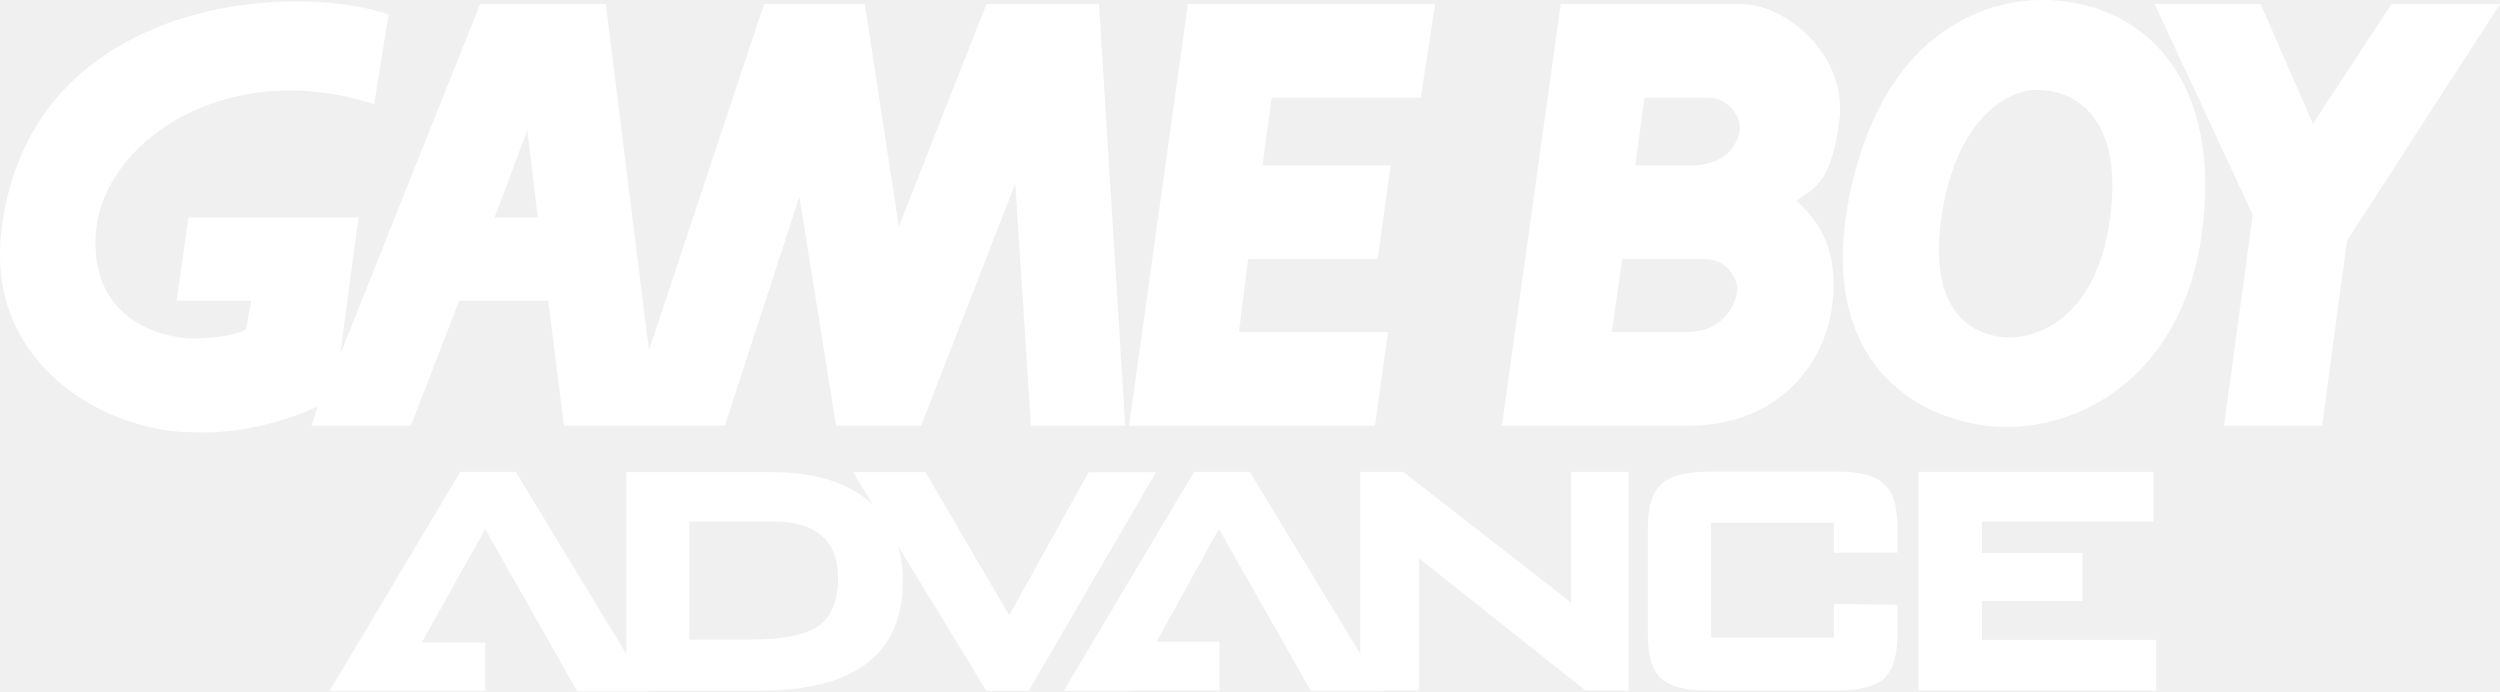
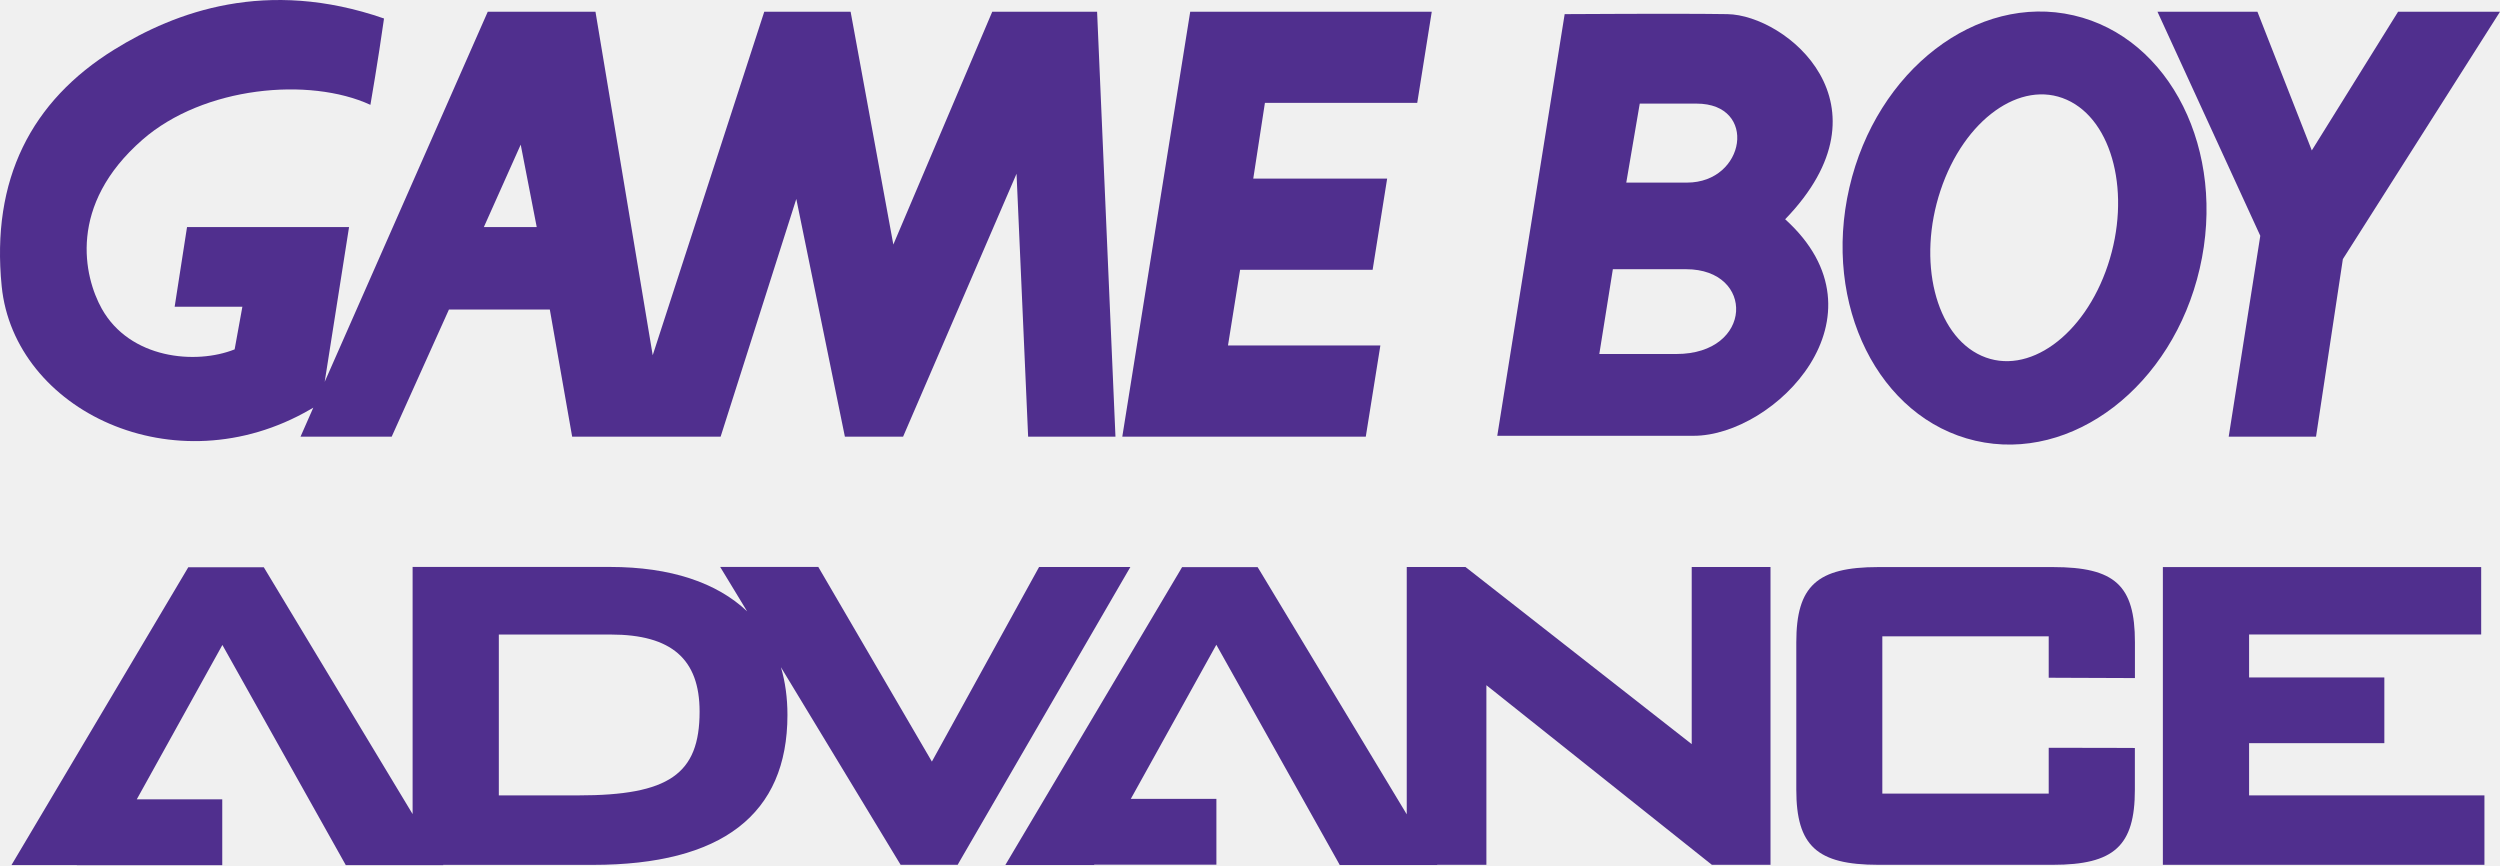
- <svg xmlns="http://www.w3.org/2000/svg" id="svg2" version="1.1" viewBox="0 0 264 73">
-   <g transform="matrix(0.880001, 0, 0, 0.875525, 0.000039, -0.000066)">
-     <path d="M 286.972 0.484 L 300 0.484 L 281.633 29.057 L 278.654 51.348 L 266.88 51.348 L 270.331 25.913 L 258.557 0.484 L 271.272 0.484 L 277.554 14.929 Z" id="_43443024" style="fill: rgb(255, 255, 255);" />
-     <path d="M 149.773 31.253 L 165.31 31.253 L 166.881 19.951 L 151.499 19.951 L 152.6 11.786 L 170.491 11.786 L 172.221 0.484 L 142.551 0.484 L 135.487 51.348 L 164.998 51.348 L 166.568 40.041 L 148.673 40.041 Z" id="_43441624" style="fill: rgb(255, 255, 255);" />
-     <path id="_43775888" d="M 59.352 26.227 L 63.277 15.71 L 64.534 26.227 L 59.353 26.227 Z M 55.114 36.274 L 65.787 36.274 L 67.673 51.344 L 86.98 51.344 L 95.929 23.715 L 100.325 51.344 L 110.53 51.344 L 121.832 22.146 L 123.716 51.344 L 135.017 51.344 L 131.878 0.482 L 118.377 0.482 L 107.858 27.325 L 103.776 0.482 L 91.689 0.482 L 77.874 42.239 L 72.694 0.482 L 57.624 0.482 L 40.826 42.708 L 43.024 26.227 L 22.614 26.227 L 21.2 36.272 L 30.149 36.272 L 29.52 39.726 C 27.951 40.667 24.341 40.825 22.928 40.825 C 21.516 40.825 10.998 39.884 11.468 28.58 C 11.936 17.279 27.005 6.761 44.901 12.569 L 46.629 1.737 C 34.698 -2.343 3.363 -0.059 0.161 27.952 C -1.721 44.436 13.35 52.285 23.395 52.13 C 29.203 52.444 35.798 50.246 38.151 48.989 L 37.367 51.344 L 49.298 51.344 L 55.106 36.274 Z" style="fill: rgb(255, 255, 255);" />
-     <path id="_44102912" d="M 245.841 0.014 C 237.678 -0.301 225.904 4.409 221.98 23.404 C 218.056 42.397 228.572 50.09 238.306 51.347 C 248.039 52.602 261.697 46.48 264.207 28.271 C 266.722 10.06 257.768 0.485 245.841 0.014 Z M 244.588 10.846 C 247.884 10.846 254.947 13.044 253.22 26.228 C 251.494 39.415 243.331 40.985 240.349 40.672 C 237.364 40.356 231.243 38.317 232.97 26.228 C 234.7 14.143 241.135 10.688 244.591 10.846 Z" style="fill: rgb(255, 255, 255);" />
-     <path id="_44104296" d="M 196.234 19.951 L 202.828 19.951 C 207.693 19.951 208.636 16.811 208.791 15.556 C 208.948 14.3 207.536 11.788 205.026 11.788 L 197.334 11.788 L 196.238 19.951 Z M 193.408 40.044 L 202.357 40.044 C 207.222 40.044 208.321 36.277 208.478 35.02 C 208.635 33.765 207.222 31.253 204.711 31.253 L 194.665 31.253 L 193.41 40.044 Z M 180.226 51.347 L 187.291 0.485 L 208.953 0.485 C 214.135 0.485 221.669 6.452 220.728 14.456 C 219.786 22.463 217.274 22.935 215.547 24.19 C 218.217 26.543 220.884 30.31 219.786 37.375 C 218.686 44.441 212.878 51.347 202.676 51.347 L 180.227 51.347 Z" style="fill: rgb(255, 255, 255);" />
-     <path id="path12" d="M 61.895 56.917 L 55.235 56.917 L 39.537 83.346 L 58.226 83.346 L 58.226 77.487 L 50.609 77.487 L 58.226 63.825 L 69.268 83.378 L 77.779 83.378 L 77.779 83.316 L 91.07 83.316 C 102.573 83.316 108.341 78.875 108.341 70.087 C 108.341 68.575 108.155 67.157 107.754 65.831 L 118.362 83.317 L 123.451 83.317 L 138.716 56.95 L 130.636 56.95 L 121.105 74.217 L 111.052 56.948 L 102.356 56.948 L 104.761 60.895 C 101.956 58.243 97.915 56.948 92.642 56.948 L 75.156 56.948 L 75.156 78.873 L 61.895 56.917 L 61.895 56.917 Z M 82.681 62.898 L 92.705 62.898 C 97.915 62.898 100.567 65.181 100.567 69.744 C 100.567 72.49 99.736 74.495 98.162 75.542 C 96.65 76.622 93.783 77.146 89.774 77.146 L 82.712 77.146 L 82.712 62.898 L 82.681 62.898 Z" style="fill-opacity: 1; fill: rgb(255, 255, 255);" />
-     <path d="M 149.972 56.917 L 143.28 56.917 L 127.643 83.345 L 135.539 83.345 L 135.539 83.283 L 146.332 83.283 L 146.332 77.393 L 138.778 77.393 L 146.272 63.794 L 157.312 83.345 L 165.915 83.345 L 165.915 83.283 L 170.295 83.283 L 170.295 67.34 L 190.248 83.283 L 195.428 83.283 L 195.428 56.917 L 188.52 56.917 L 188.52 72.674 L 168.382 56.917 L 163.231 56.917 L 163.231 78.843 Z" id="polygon14" style="fill-opacity: 1; fill: rgb(255, 255, 255);" />
-     <path id="path16" d="M 199.376 58.395 C 198.296 59.353 197.742 61.079 197.742 63.547 L 197.742 76.622 C 197.742 79.151 198.296 80.878 199.345 81.834 C 200.363 82.791 202.212 83.284 204.928 83.284 L 220.439 83.284 C 223.123 83.284 225.065 82.791 226.083 81.834 C 227.1 80.879 227.687 79.151 227.687 76.622 L 227.687 72.952 L 220.07 72.83 L 220.07 76.9 L 205.328 76.9 L 205.328 63.054 L 220.07 63.054 L 220.07 66.662 L 227.687 66.662 L 227.687 63.547 C 227.687 60.957 227.101 59.229 226.083 58.395 C 225.065 57.378 223.277 56.885 220.439 56.885 L 204.928 56.885 C 202.244 56.917 200.393 57.38 199.376 58.395 L 199.376 58.395 Z" style="fill-opacity: 1; fill: rgb(255, 255, 255);" />
-     <path d="M 237.832 66.693 L 237.832 62.898 L 258.401 62.898 L 258.401 56.917 L 230.215 56.917 L 230.215 83.283 L 258.74 83.283 L 258.74 77.177 L 237.832 77.177 L 237.832 72.49 L 249.89 72.49 L 249.89 66.693 Z" id="polygon18" style="fill-opacity: 1; fill: rgb(255, 255, 255);" />
+ <svg xmlns="http://www.w3.org/2000/svg" version="1.1" id="Layer_1" x="0px" y="0px" viewBox="0 0 3839 1328.6" style="enable-background:new 0 0 3839 1328.6;" xml:space="preserve">
+   <style type="text/css">
+ 	.st0{fill:#232F95;}
+ 	.st1{fill:#FFFFFF;}
+ 	.st2{fill:url(#SVGID_1_);}
+ 	.st3{fill:url(#SVGID_00000010310598352267685980000006766627387315066045_);}
+ 	.st4{fill:url(#SVGID_00000173852807941391637710000001440507081158914980_);}
+ 	.st5{fill:url(#SVGID_00000040550680328798012470000010409537601243914929_);}
+ 	.st6{fill:url(#SVGID_00000003784906141651353600000011583194393105449129_);}
+ 	.st7{fill:url(#SVGID_00000103231383713640793620000003691428651743012534_);}
+ 	.st8{fill:url(#SVGID_00000076585063167747387960000013356376895039739065_);}
+ 	.st9{fill:url(#SVGID_00000082329240242010341740000012899598648444760205_);}
+ 	.st10{fill:url(#SVGID_00000088101279054549384840000004448867358835244428_);}
+ 	.st11{fill:url(#SVGID_00000053544676017236095610000001314478527604584110_);}
+ 	.st12{fill:url(#SVGID_00000165918722836720055310000008439137733493564089_);}
+ 	.st13{fill:url(#SVGID_00000043439079128628221790000001382055994530749843_);}
+ 	.st14{fill:url(#SVGID_00000140724058217840681960000000082903013645612943_);}
+ 	.st15{fill:url(#SVGID_00000025406270462392703520000015553901833732116902_);}
+ 	.st16{fill:url(#SVGID_00000108307401499555717640000013711195349154699154_);}
+ 	.st17{fill:url(#SVGID_00000132065779455115321130000005013815118364189886_);}
+ 	.st18{fill:url(#SVGID_00000065073847233690234730000006486824742105476787_);}
+ 	.st19{fill:url(#SVGID_00000099652942719570709140000015331802466039414697_);}
+ 	.st20{fill:url(#SVGID_00000163049328564194364090000013914214849828299423_);}
+ 	.st21{fill:url(#SVGID_00000015345029568229414540000011619683051240471463_);}
+ 	.st22{fill:url(#SVGID_00000150821017677839526880000012059113961960092843_);}
+ 	.st23{fill:url(#SVGID_00000071536266699338047680000001755919344291874230_);}
+ 	.st24{fill:url(#SVGID_00000131359678105052326440000006431928288038859672_);}
+ 	.st25{fill:url(#SVGID_00000016073503058993196130000009167958549220044182_);}
+ 	.st26{fill:url(#SVGID_00000114786481801101144200000015158077425521578125_);}
+ 	.st27{fill:url(#SVGID_00000144316451209975232670000015496447814920230277_);}
+ 	.st28{fill:url(#SVGID_00000049936852053294792370000005981113252456314272_);}
+ 	.st29{fill:url(#SVGID_00000163061528880040326650000015264872752144796858_);}
+ 	.st30{fill:url(#SVGID_00000064317758950520824360000011806694302881765533_);}
+ 	.st31{fill:url(#SVGID_00000109031010717362876460000018079607267333568652_);}
+ 	.st32{fill:url(#SVGID_00000108297787084963052250000006141819861753574812_);}
+ 	.st33{fill:url(#SVGID_00000111883363594739788540000012203123267949875861_);}
+ 	.st34{fill:url(#SVGID_00000062875417679875079010000003842788847193238442_);}
+ 	.st35{fill:url(#SVGID_00000155125526240330491370000012516523220029659791_);}
+ 	.st36{fill:url(#SVGID_00000076569378036821729900000000619807614267336885_);}
+ 	.st37{fill:url(#SVGID_00000088129672029586276550000017545587030609559973_);}
+ 	.st38{fill:url(#SVGID_00000016074981913408809050000014303136519704984495_);}
+ 	.st39{fill:url(#SVGID_00000076564925395267776860000007188613438648483989_);}
+ 	.st40{fill:url(#SVGID_00000050643273112580941360000002121223124578666391_);}
+ 	.st41{fill:url(#SVGID_00000067919379975585465750000005747262011256561037_);}
+ 	.st42{fill:url(#SVGID_00000043429369428745425710000002628230606585843638_);}
+ 	.st43{fill:url(#SVGID_00000145021499074024092720000018426309210299663799_);}
+ 	.st44{fill:url(#SVGID_00000134215570432153727700000016770687214978004381_);}
+ 	.st45{fill:url(#SVGID_00000109725524619866499860000000915529117370279296_);}
+ 	.st46{fill:url(#SVGID_00000018923604561139963830000005111061707706414010_);}
+ 	.st47{fill:url(#SVGID_00000031185478449349156920000005252504596605576637_);}
+ 	.st48{fill:url(#SVGID_00000170988564998711748970000014825966195046307744_);}
+ 	.st49{fill:url(#SVGID_00000023997567812703706000000016269707748230371491_);}
+ 	.st50{fill:url(#SVGID_00000161618658983397894120000013244755933568028083_);}
+ 	.st51{fill:url(#SVGID_00000138562433880757514390000010419338259635099025_);}
+ 	.st52{fill:url(#SVGID_00000007428548696378170770000017161298360276962971_);}
+ 	.st53{fill:url(#SVGID_00000125565389054247241050000005164140433964983217_);}
+ 	.st54{fill:url(#SVGID_00000038398640920470379600000006975707606403962291_);}
+ 	.st55{fill:url(#SVGID_00000004538407397795977960000003462053406917572530_);}
+ 	.st56{fill:url(#SVGID_00000114034946172025406720000002005358274006038929_);}
+ 	.st57{fill:url(#SVGID_00000105414393112852739370000012530514418687190667_);}
+ 	.st58{fill:url(#SVGID_00000043458861553557095160000012844809351985179838_);}
+ 	.st59{fill:url(#SVGID_00000178894655375843735030000016982534607746558121_);}
+ 	.st60{fill:url(#SVGID_00000000908440343552908450000002835851525343275452_);}
+ 	.st61{fill:url(#SVGID_00000009564476734248914650000009920126091444210622_);}
+ 	.st62{fill:url(#SVGID_00000000900875383244926740000001177921395295894715_);}
+ 	.st63{fill:url(#SVGID_00000020398026800534841770000008551450470325231538_);}
+ 	.st64{fill:url(#SVGID_00000018213979019679095590000011279522152618998450_);}
+ 	.st65{fill:url(#SVGID_00000166639492014459116140000017469272884968244149_);}
+ 	.st66{fill:url(#SVGID_00000008114145413811848360000014152966288888895913_);}
+ 	.st67{fill:url(#SVGID_00000085244837058636345250000003507915633143832230_);}
+ 	.st68{fill:url(#SVGID_00000011742217794326713780000000333325254475662262_);}
+ 	.st69{fill:url(#SVGID_00000064311443915852280350000005804855563266856619_);}
+ 	.st70{fill:url(#SVGID_00000073702804064980502750000001719520299197866906_);}
+ 	.st71{fill:url(#SVGID_00000099643254961964170260000018156593584431934142_);}
+ 	.st72{fill:url(#SVGID_00000113350919697686960630000015717095856362002854_);}
+ 	.st73{fill:url(#SVGID_00000170265407131122336890000011789330271066991507_);}
+ 	.st74{fill:url(#SVGID_00000096024435997063475950000002680462101795036604_);}
+ 	.st75{fill:url(#SVGID_00000143613489894676119130000007686475843478628992_);}
+ 	.st76{fill:url(#SVGID_00000098900904539670599100000015043437777682911400_);}
+ 	.st77{fill:url(#SVGID_00000051343536918826767250000016828791476930092443_);}
+ 	.st78{fill:url(#SVGID_00000113351171165223645980000002729581716597234832_);}
+ 	.st79{fill:url(#SVGID_00000117645942968194031570000005382712182637535380_);}
+ 	.st80{fill:url(#SVGID_00000067925467359099711590000003778186064636616323_);}
+ 	.st81{fill:url(#SVGID_00000182520188683713528190000003353132217708980657_);}
+ 	.st82{fill:url(#SVGID_00000164490907457199133020000003199067630710695332_);}
+ 	.st83{fill:url(#SVGID_00000133487051364120527350000002118868225649176199_);}
+ 	.st84{fill:url(#SVGID_00000156564559996738146430000006934279340287248285_);}
+ 	.st85{fill:url(#SVGID_00000183218333329660545070000009879089510582275497_);}
+ 	.st86{fill:url(#SVGID_00000133496111377384604630000017318833059817850529_);}
+ 	.st87{fill:url(#SVGID_00000181782829578925375060000007694324478782493581_);}
+ 	.st88{fill:url(#SVGID_00000142160164145186361460000012053714917334392983_);}
+ 	.st89{fill:url(#SVGID_00000153684498285014464300000015094242272615962285_);}
+ 	.st90{fill:url(#SVGID_00000052824293434116659050000008401939974502973084_);}
+ 	.st91{fill:url(#SVGID_00000115508661620108825540000013910390307531153842_);}
+ 	.st92{fill:url(#SVGID_00000159438614877801513460000007521796280051836336_);}
+ 	.st93{fill:url(#SVGID_00000165957148418331554430000016011887797821307784_);}
+ 	.st94{fill:url(#SVGID_00000120518304072796819970000016204382926076032929_);}
+ 	.st95{fill:url(#SVGID_00000164509976567827513020000002589578339011204254_);}
+ 	.st96{fill:url(#SVGID_00000106144842125393063970000012631863615335911044_);}
+ 	.st97{fill:url(#SVGID_00000129889504100750687730000005990987860470842031_);}
+ 	.st98{fill:url(#SVGID_00000080178433127963907650000013264272397733187256_);}
+ 	.st99{fill:url(#SVGID_00000085955016828860720850000000982578004721622711_);}
+ 	.st100{fill:url(#SVGID_00000139285782982121935950000008176137916473607076_);}
+ 	.st101{fill:url(#SVGID_00000140010269396874360210000013369120486266563997_);}
+ 	.st102{fill:#502F8E;}
+ 	.st103{fill:url(#SVGID_00000014630570589073927760000010147420646674887351_);}
+ 	.st104{fill:url(#SVGID_00000121243194010502452290000009265116117370752654_);}
+ 	.st105{fill:url(#SVGID_00000118383870684619340360000012928364973796461224_);}
+ 	.st106{fill:url(#SVGID_00000008137500820652460320000017648474603346701999_);}
+ 	.st107{fill:url(#SVGID_00000053528130161277501750000011269121329172365962_);}
+ 	.st108{fill:url(#SVGID_00000127037440848266916580000012849590235129164939_);}
+ 	.st109{fill:url(#SVGID_00000121251287207345271470000005510070995522050730_);}
+ 	.st110{fill:url(#SVGID_00000026869902222279697960000016498825799452257458_);}
+ 	.st111{fill:url(#SVGID_00000047039038404118165130000005833351803351821208_);}
+ 	.st112{fill:url(#SVGID_00000083809783619905096530000013092312701401576345_);}
+ 	.st113{fill:url(#SVGID_00000021816406052511298440000012302118583784303773_);}
+ 	.st114{fill:url(#SVGID_00000121276660376683717620000015286346434649898638_);}
+ 	.st115{fill:url(#SVGID_00000137103480776831613220000009023591736411872948_);}
+ 	.st116{fill:url(#SVGID_00000049184531221922462600000010624469925326800010_);}
+ 	.st117{fill:url(#SVGID_00000021806294768731956020000009120849611622307738_);}
+ 	.st118{fill:url(#SVGID_00000017484449972552913150000013672758885870682781_);}
+ 	.st119{fill:url(#SVGID_00000144295531700682747160000016294006842897981829_);}
+ 	.st120{fill:url(#SVGID_00000058549653799367849230000003266821730022302137_);}
+ 	.st121{fill:url(#SVGID_00000160149727890072927180000006370221138290452139_);}
+ 	.st122{fill:url(#SVGID_00000132787590712878278810000012982470538981291926_);}
+ 	.st123{fill:url(#SVGID_00000122720981404318324160000001273386620742654607_);}
+ 	.st124{fill:url(#SVGID_00000022549262945772099220000009034968798839741330_);}
+ 	.st125{fill:url(#SVGID_00000120524535081164737660000011682826674209403045_);}
+ 	.st126{fill:url(#SVGID_00000066477033563776983020000014276050116883978648_);}
+ 	.st127{fill:url(#SVGID_00000078004469776449242840000018331759524068569015_);}
+ 	.st128{fill:url(#SVGID_00000036960385637873179880000002591338611139125149_);}
+ 	.st129{fill:url(#SVGID_00000040574181431434487620000005885373624439594378_);}
+ 	.st130{fill:url(#SVGID_00000081611378898791523640000004398399981704039307_);}
+ 	.st131{fill:url(#SVGID_00000125569467538751795420000012123263235352254611_);}
+ 	.st132{fill:url(#SVGID_00000115477184250834583410000008137775685529723040_);}
+ 	.st133{fill:url(#SVGID_00000051359115587983236630000004894140552237739950_);}
+ 	.st134{fill:url(#SVGID_00000134960440421176727700000002076402793512712872_);}
+ 	.st135{fill:url(#SVGID_00000123438915839235853480000011256275602512133307_);}
+ 	.st136{fill:url(#SVGID_00000070833629707414860970000001895021311802034086_);}
+ 	.st137{fill:url(#SVGID_00000108995570836467266150000004966330772264001939_);}
+ 	.st138{fill:url(#SVGID_00000156583310763494298670000015490258561997428399_);}
+ 	.st139{fill:url(#SVGID_00000169515702147787698530000004840924494500042666_);}
+ 	.st140{fill:url(#SVGID_00000021800584548920428110000010556837482903340169_);}
+ 	.st141{fill:url(#SVGID_00000055668798416989291200000008664304885110267783_);}
+ 	.st142{fill:url(#SVGID_00000005248223216580455320000014821579093433982337_);}
+ 	.st143{fill:url(#SVGID_00000026856819562247792660000014197612990102819998_);}
+ 	.st144{fill:url(#SVGID_00000094619386927014832360000008063066463352698260_);}
+ 	.st145{fill:url(#SVGID_00000119110370508730778700000014034520250304662970_);}
+ 	.st146{fill:url(#SVGID_00000106848116309771002710000009037450698512655766_);}
+ 	.st147{fill:url(#SVGID_00000055667801578733743500000007961781553009085626_);}
+ 	.st148{fill:url(#SVGID_00000005234595822674938450000002198678176711176838_);}
+ 	.st149{fill:url(#SVGID_00000109713725523927323130000002038245756156116623_);}
+ 	.st150{fill:url(#SVGID_00000093173893866263155240000010340572560070872754_);}
+ 	.st151{fill:url(#SVGID_00000160876720224081932800000018381087905155471782_);}
+ 	.st152{fill:url(#SVGID_00000040568291975217001410000017320901997394361002_);}
+ 	.st153{fill:url(#SVGID_00000055702741906510065180000007036961076889834888_);}
+ 	.st154{fill:url(#SVGID_00000123403404896963421230000006734938525487269782_);}
+ 	.st155{fill:url(#SVGID_00000052092474308549216650000017907162703474290057_);}
+ 	.st156{fill:url(#SVGID_00000182525212608665432530000011453128749649005479_);}
+ 	.st157{fill:url(#SVGID_00000100362623411757225210000004279662825570461826_);}
+ 	.st158{fill:url(#SVGID_00000013191644215094041740000000066754162063573164_);}
+ 	.st159{fill:url(#SVGID_00000000194165449907156090000011487002508762532762_);}
+ 	.st160{fill:url(#SVGID_00000114041409990940106780000017708090229880999303_);}
+ 	.st161{fill:url(#SVGID_00000095328845876907288310000015166960665290494600_);}
+ 	.st162{fill:url(#SVGID_00000088108652075082178200000006135694048039294349_);}
+ 	.st163{fill:url(#SVGID_00000159430836388589423780000006067966784604182157_);}
+ 	.st164{fill:url(#SVGID_00000067943172193269917450000008709723706769114521_);}
+ 	.st165{fill:url(#SVGID_00000085955192916952617130000007569327828712897469_);}
+ 	.st166{fill:url(#SVGID_00000036936970182893134800000004623079919940284848_);}
+ 	.st167{fill:url(#SVGID_00000078747101947279094440000001199099566572394653_);}
+ 	.st168{fill:url(#SVGID_00000023966261828947224590000005976951966221262487_);}
+ 	.st169{fill:url(#SVGID_00000075136364388200875350000006952055810159121083_);}
+ 	.st170{fill:url(#SVGID_00000016064620194917856980000012702137178459263873_);}
+ </style>
+   <g>
+     <g>
+       <g>
+         <path class="st102" d="M1595.6,870.7l-3.8,6.9L1431,1169.5l-170.5-292.2l-3.9-6.7h-150.7l12.4,20.4l29,47.8     c-46.5-44.2-117.7-68.2-210.4-68.2H633.6v379.5L409,877.6l-3.9-6.5h-116l-3.9,6.6L29.6,1308.2l-12,20.2h100.4v0.2h223.3v-101.1     H210l131.5-237.1l185.7,331.3l3.8,6.8h149.7l-0.2-0.4h229.9c198.2,0,298.8-77.4,298.8-230.2c0-26.5-3.4-51-10-73.3l179.9,297     l3.9,6.4h87.6l3.8-6.7l249.7-430.5l11.7-20.1H1595.6z M888,1221.4h-122V974.4h172c93,0,136.3,37.6,136.3,118.3     C1074.3,1188.8,1027.2,1221.4,888,1221.4z" />
+         <polyline class="st102" points="2611.3,870.7 2597.8,870.7 2597.8,1142.7 2254,873.5 2250.4,870.7 2160.2,870.7 2160.2,1250.5      1935.2,877.4 1931.2,870.9 1815.2,870.9 1811.4,877.4 1555.8,1308 1543.8,1328.3 1680.1,1328.3 1680.4,1327.8 1867.9,1327.8      1867.9,1226.7 1736.5,1226.7 1867.8,990.1 2053.5,1321.4 2057.3,1328.3 2207,1328.3 2206.9,1328 2282.5,1328 2282.5,1052.2      2625.1,1325.1 2628.8,1328 2718.8,1328 2718.8,870.7 2611.3,870.7    " />
+         <path class="st102" d="M3152.3,870.8h-268.1c-94.1,0-125.8,29.1-125.8,115.4v226.6c0,86,31.7,115.2,125.8,115.2h268.1     c94.2,0,126-29.1,126-115.2v-64.2l-13.4-0.1l-105.5-0.2H3146v70.4h-255.5V977.2H3146v63.5l13.4,0.1l105.5,0.4l13.5,0v-55.1     C3278.4,898.8,3247.7,870.8,3152.3,870.8" />
+         <polyline class="st102" points="3801.7,1221.4 3453.7,1221.4 3453.7,1141.2 3661.4,1141.2 3661.4,1040.3 3453.7,1040.3      3453.7,974.3 3810.1,974.3 3810.1,870.8 3321.3,870.8 3321.3,1328 3815.1,1328 3815.1,1221.4 3801.7,1221.4    " />
+       </g>
+     </g>
+     <path class="st102" d="M1523.7,18l-151.9,357.5L1306.2,18h-132.6l-171.3,527.5L914.4,18H749L498.6,586.3L536,348.7H287.2l-19,122.3   h104l-11.9,65.5c-59.6,23.8-160.9,14.8-204.1-62.6c-27.3-49.1-52.7-158.7,62.5-259.3c93.8-82,256.3-96.8,350.1-53.6   c0,0,11.9-68.6,20.9-132.6C409.3-34.2,269.3,18,175.5,76.1C47.7,155.2-13.8,275.7,2.6,439.6c19,190.2,265.2,309.9,473.7,189.2   c1.9-1.1,3.4-2,4.8-2.8l-19.6,44.5h140l87.9-195.2h154.9l34.3,195.2h228l116.2-365l74.6,365h89.4L1561,266.8l17.8,403.7h134.1   L1684.7,18H1523.7 M743,348.7l56.6-126.6l24.6,126.6H743z" />
+     <polyline class="st102" points="1723.4,670.5 2097.3,670.5 2119.7,530.5 1885.7,530.5 1904.3,414.3 2107.8,414.3 2130.1,274.3    1924.5,274.3 1942.4,158 2176.3,158 2198.6,18 1827.7,18 1723.4,670.5  " />
+     <polygon class="st102" points="3682.5,18 3550,231 3466.5,18 3313,18 3470.9,362.1 3422.4,670.5 3556.5,670.5 3597.7,397.9    3839,18  " />
+     <path class="st102" d="M3184.3,23.6c-148.6-34.3-302.8,84.1-344.4,264.5c-41.7,180.4,45.1,354.4,193.6,388.7s302.8-84,344.4-264.5   C3419.6,232.1,3332.9,57.9,3184.3,23.6 M3236.8,407.2c-36.2,108.6-123,170.9-194,139.1c-70.9-31.7-99.1-145.4-62.9-254   c36.1-108.6,123-170.8,193.9-139.1C3244.8,184.9,3273,298.7,3236.8,407.2z" />
+     <path class="st102" d="M2652.6,21.7c-72.4-1.2-251.4,0-251.4,0h1.5l-103.5,647.5c0,0,214.4,0,301.6,0   c124.2,0,305.8-183,140.5-332.5C2911.4,160.7,2742.8,23.2,2652.6,21.7 M2574.2,543.6c-73.9,0-118.3,0-118.3,0l20.8-130.2   c0,0,28.1,0,112.4,0C2695.5,413.4,2692.5,543.6,2574.2,543.6z M2590.5,280.4c-73.9,0-93.2,0-93.2,0l20.7-121.3c0,0,3,0,87.2,0   C2699.9,159.1,2680.7,280.4,2590.5,280.4z" />
  </g>
</svg>
